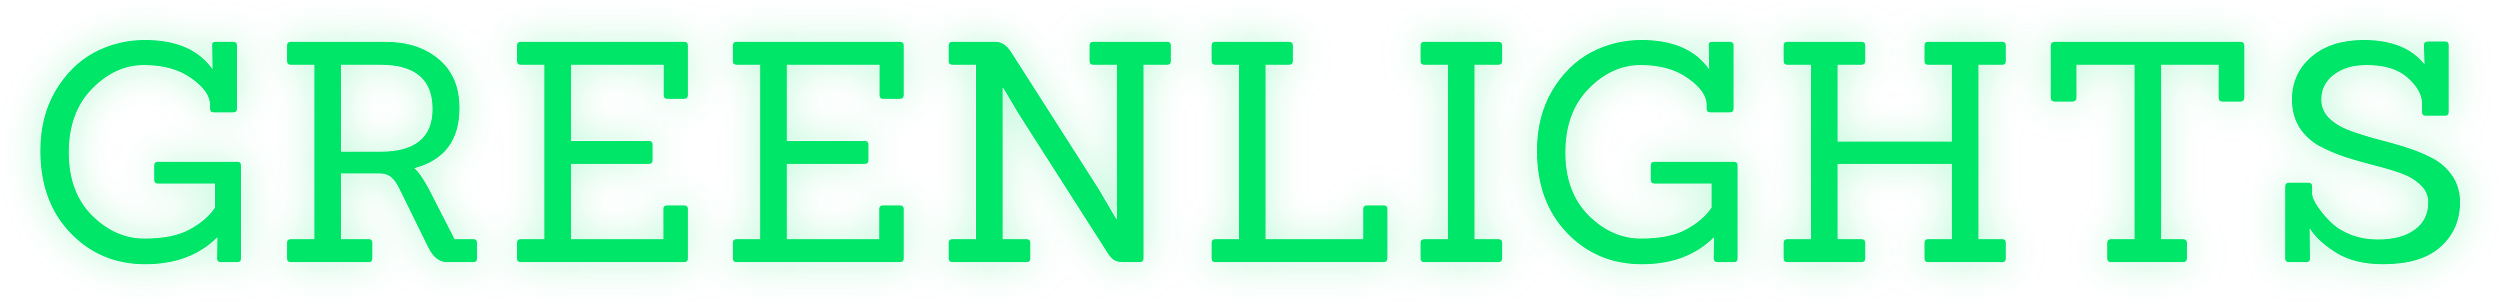
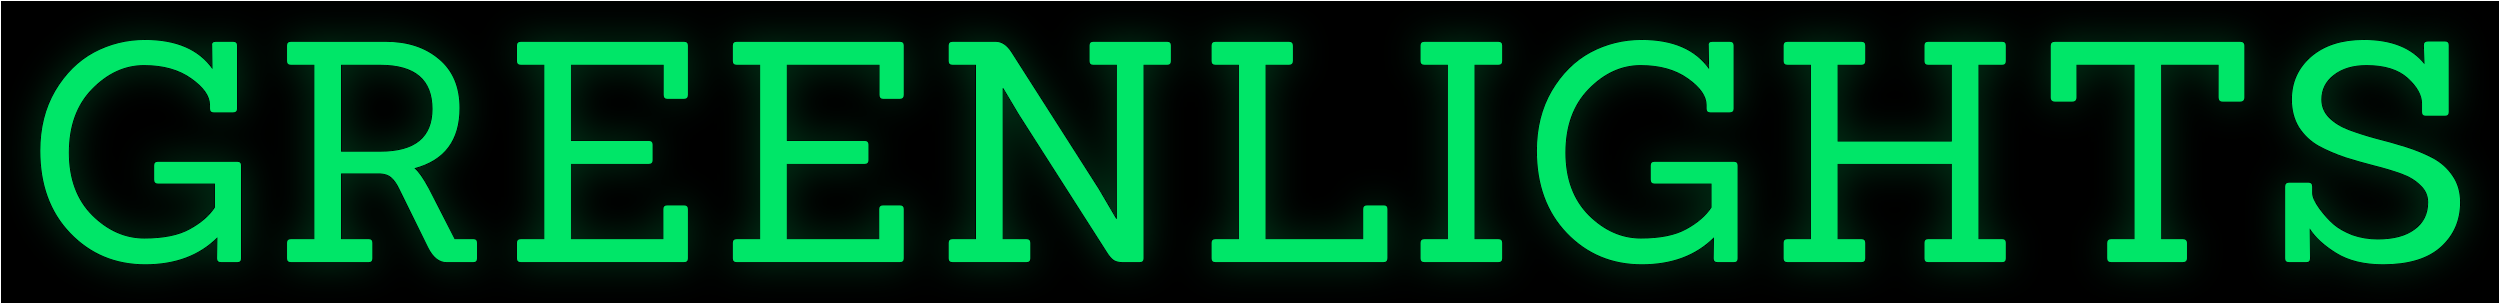
<svg xmlns="http://www.w3.org/2000/svg" width="391" height="48" viewBox="0 0 391 48" fill="none">
  <g filter="url(#filter0_d_2052_2)">
    <path d="M37.12 41H34.576C34.16 41 33.952 40.808 33.952 40.424L34 37.112C31.184 39.928 27.424 41.336 22.72 41.336C18.048 41.336 14.144 39.704 11.008 36.44C7.872 33.176 6.304 28.888 6.304 23.576C6.304 20.024 7.088 16.904 8.656 14.216C10.256 11.528 12.272 9.528 14.704 8.216C17.168 6.904 19.824 6.248 22.672 6.248C27.568 6.248 31.088 7.768 33.232 10.808L33.184 7.112C33.12 6.728 33.312 6.536 33.76 6.536H36.448C36.864 6.536 37.072 6.728 37.072 7.112V17C37.072 17.384 36.864 17.576 36.448 17.576H33.424C33.04 17.576 32.848 17.384 32.848 17V16.424C32.848 15.016 31.872 13.624 29.92 12.248C28 10.872 25.536 10.184 22.528 10.184C19.52 10.184 16.8 11.432 14.368 13.928C11.968 16.392 10.768 19.704 10.768 23.864C10.768 27.992 11.984 31.272 14.416 33.704C16.848 36.104 19.568 37.304 22.576 37.304C25.584 37.304 27.952 36.824 29.68 35.864C31.44 34.904 32.752 33.768 33.616 32.456V28.712H24.688C24.304 28.712 24.112 28.504 24.112 28.088V25.88C24.112 25.496 24.304 25.304 24.688 25.304H37.12C37.504 25.304 37.696 25.496 37.696 25.88V40.424C37.696 40.808 37.504 41 37.12 41ZM74.028 41H69.852C68.7 41 67.74 40.232 66.972 38.696L62.459 29.528C62.075 28.728 61.66 28.136 61.212 27.752C60.795 27.368 60.203 27.16 59.435 27.128H53.34V37.4H57.66C58.044 37.4 58.236 37.592 58.236 37.976V40.424C58.236 40.808 58.044 41 57.66 41H45.516C45.099 41 44.892 40.808 44.892 40.424V37.976C44.892 37.592 45.099 37.4 45.516 37.4H49.163V10.136H45.516C45.099 10.136 44.892 9.944 44.892 9.56V7.112C44.892 6.728 45.099 6.536 45.516 6.536H60.3C63.724 6.536 66.507 7.448 68.651 9.272C70.796 11.064 71.868 13.608 71.868 16.904C71.868 21.928 69.516 25.064 64.811 26.312C65.419 26.792 66.171 27.864 67.067 29.528L71.1 37.4H74.028C74.412 37.4 74.603 37.592 74.603 37.976V40.424C74.603 40.808 74.412 41 74.028 41ZM53.34 23.72H59.483C64.924 23.72 67.644 21.496 67.644 17.048C67.644 12.44 64.924 10.136 59.483 10.136H53.34V23.72ZM106.966 41H81.478C81.062 41 80.854 40.808 80.854 40.424V37.976C80.854 37.592 81.062 37.4 81.478 37.4H85.126V10.136H81.478C81.062 10.136 80.854 9.944 80.854 9.56V7.112C80.854 6.728 81.062 6.536 81.478 6.536H106.966C107.382 6.536 107.59 6.728 107.59 7.112V14.84C107.59 15.256 107.382 15.464 106.966 15.464H104.374C103.99 15.464 103.798 15.256 103.798 14.84V10.136H89.302V22.04H101.446C101.862 22.04 102.07 22.232 102.07 22.616V25.064C102.07 25.448 101.862 25.64 101.446 25.64H89.302V37.4H103.75V32.696C103.75 32.312 103.958 32.12 104.374 32.12H106.966C107.382 32.12 107.59 32.312 107.59 32.696V40.424C107.59 40.808 107.382 41 106.966 41ZM140.725 41H115.237C114.821 41 114.613 40.808 114.613 40.424V37.976C114.613 37.592 114.821 37.4 115.237 37.4H118.885V10.136H115.237C114.821 10.136 114.613 9.944 114.613 9.56V7.112C114.613 6.728 114.821 6.536 115.237 6.536H140.725C141.141 6.536 141.349 6.728 141.349 7.112V14.84C141.349 15.256 141.141 15.464 140.725 15.464H138.133C137.749 15.464 137.557 15.256 137.557 14.84V10.136H123.061V22.04H135.205C135.621 22.04 135.829 22.232 135.829 22.616V25.064C135.829 25.448 135.621 25.64 135.205 25.64H123.061V37.4H137.509V32.696C137.509 32.312 137.717 32.12 138.133 32.12H140.725C141.141 32.12 141.349 32.312 141.349 32.696V40.424C141.349 40.808 141.141 41 140.725 41ZM178.229 41H175.637C175.029 41 174.549 40.888 174.197 40.664C173.845 40.408 173.509 40.024 173.189 39.512L159.317 17.816L156.917 13.784H156.821V37.4H160.517C160.933 37.4 161.141 37.592 161.141 37.976V40.424C161.141 40.808 160.933 41 160.517 41H148.997C148.581 41 148.373 40.808 148.373 40.424V37.976C148.373 37.592 148.581 37.4 148.997 37.4H152.645V10.136H148.997C148.581 10.136 148.373 9.944 148.373 9.56V7.112C148.373 6.728 148.581 6.536 148.997 6.536H155.717C156.645 6.536 157.461 7.08 158.165 8.168L171.845 29.576L174.581 34.232H174.677V10.136H170.981C170.597 10.136 170.405 9.944 170.405 9.56V7.112C170.405 6.728 170.597 6.536 170.981 6.536H182.549C182.933 6.536 183.125 6.728 183.125 7.112V9.56C183.125 9.944 182.933 10.136 182.549 10.136H178.853V40.424C178.853 40.808 178.645 41 178.229 41ZM216.372 41H190.116C189.7 41 189.492 40.808 189.492 40.424V37.976C189.492 37.592 189.7 37.4 190.116 37.4H193.764V10.136H190.116C189.7 10.136 189.492 9.944 189.492 9.56V7.112C189.492 6.728 189.7 6.536 190.116 6.536H201.588C202.004 6.536 202.212 6.744 202.212 7.16V9.512C202.212 9.928 202.004 10.136 201.588 10.136H197.94V37.4H213.204V32.696C213.204 32.312 213.412 32.12 213.828 32.12H216.42C216.804 32.12 216.996 32.312 216.996 32.696V40.376C216.996 40.792 216.788 41 216.372 41ZM234.317 41H222.797C222.381 41 222.173 40.808 222.173 40.424V37.976C222.173 37.592 222.381 37.4 222.797 37.4H226.445V10.136H222.797C222.381 10.136 222.173 9.944 222.173 9.56V7.112C222.173 6.728 222.381 6.536 222.797 6.536H234.317C234.733 6.536 234.941 6.728 234.941 7.112V9.56C234.941 9.944 234.733 10.136 234.317 10.136H230.621V37.4H234.317C234.733 37.4 234.941 37.592 234.941 37.976V40.424C234.941 40.808 234.733 41 234.317 41ZM271.186 41H268.642C268.226 41 268.018 40.808 268.018 40.424L268.066 37.112C265.25 39.928 261.49 41.336 256.786 41.336C252.114 41.336 248.21 39.704 245.074 36.44C241.938 33.176 240.37 28.888 240.37 23.576C240.37 20.024 241.154 16.904 242.722 14.216C244.322 11.528 246.338 9.528 248.77 8.216C251.234 6.904 253.89 6.248 256.738 6.248C261.634 6.248 265.154 7.768 267.298 10.808L267.25 7.112C267.186 6.728 267.378 6.536 267.826 6.536H270.514C270.93 6.536 271.138 6.728 271.138 7.112V17C271.138 17.384 270.93 17.576 270.514 17.576H267.49C267.106 17.576 266.914 17.384 266.914 17V16.424C266.914 15.016 265.938 13.624 263.986 12.248C262.066 10.872 259.602 10.184 256.594 10.184C253.586 10.184 250.866 11.432 248.434 13.928C246.034 16.392 244.834 19.704 244.834 23.864C244.834 27.992 246.05 31.272 248.482 33.704C250.914 36.104 253.634 37.304 256.642 37.304C259.65 37.304 262.018 36.824 263.746 35.864C265.506 34.904 266.818 33.768 267.682 32.456V28.712H258.754C258.37 28.712 258.178 28.504 258.178 28.088V25.88C258.178 25.496 258.37 25.304 258.754 25.304H271.186C271.57 25.304 271.762 25.496 271.762 25.88V40.424C271.762 40.808 271.57 41 271.186 41ZM313.133 41H301.565C301.181 41 300.989 40.808 300.989 40.424V37.976C300.989 37.592 301.181 37.4 301.565 37.4H305.261V25.64H287.405V37.4H291.101C291.517 37.4 291.725 37.592 291.725 37.976V40.424C291.725 40.808 291.517 41 291.101 41H279.581C279.165 41 278.957 40.808 278.957 40.424V37.976C278.957 37.592 279.165 37.4 279.581 37.4H283.229V10.136H279.581C279.165 10.136 278.957 9.944 278.957 9.56V7.112C278.957 6.728 279.165 6.536 279.581 6.536H291.101C291.517 6.536 291.725 6.728 291.725 7.112V9.56C291.725 9.944 291.517 10.136 291.101 10.136H287.405V22.136H305.261V10.136H301.565C301.181 10.136 300.989 9.944 300.989 9.56V7.112C300.989 6.728 301.181 6.536 301.565 6.536H313.133C313.517 6.536 313.709 6.728 313.709 7.112V9.56C313.709 9.944 313.517 10.136 313.133 10.136H309.437V37.4H313.133C313.517 37.4 313.709 37.592 313.709 37.976V40.424C313.709 40.808 313.517 41 313.133 41ZM341.372 41H330.188C329.772 41 329.564 40.792 329.564 40.376V38.024C329.564 37.608 329.772 37.4 330.188 37.4H333.836V10.136H324.764V15.224C324.764 15.672 324.54 15.896 324.092 15.896H321.404C320.956 15.896 320.732 15.672 320.732 15.224V7.16C320.732 6.744 320.956 6.536 321.404 6.536H350.348C350.796 6.536 351.02 6.744 351.02 7.16V15.224C351.02 15.672 350.796 15.896 350.348 15.896H347.612C347.196 15.896 346.988 15.672 346.988 15.224V10.136H338.012V37.4H341.372C341.82 37.4 342.044 37.608 342.044 38.024V40.376C342.044 40.792 341.82 41 341.372 41ZM360.71 41H358.022C357.606 41 357.398 40.808 357.398 40.424V29.192C357.398 28.776 357.606 28.568 358.022 28.568H361.046C361.43 28.568 361.622 28.776 361.622 29.192V30.2C361.622 30.808 361.99 31.624 362.726 32.648C363.462 33.64 364.198 34.456 364.934 35.096C365.67 35.736 366.646 36.296 367.862 36.776C369.11 37.224 370.454 37.448 371.894 37.448C374.358 37.448 376.278 36.936 377.654 35.912C379.062 34.888 379.766 33.464 379.766 31.64C379.766 30.584 379.366 29.688 378.566 28.952C377.798 28.184 376.79 27.576 375.542 27.128C374.294 26.68 372.902 26.264 371.366 25.88C369.862 25.496 368.342 25.064 366.806 24.584C365.302 24.072 363.926 23.48 362.678 22.808C361.43 22.104 360.406 21.144 359.606 19.928C358.838 18.68 358.454 17.224 358.454 15.56C358.454 12.872 359.462 10.648 361.478 8.888C363.526 7.128 366.262 6.248 369.686 6.248C374.006 6.248 377.174 7.512 379.19 10.04L379.094 7.064C379.094 6.68 379.302 6.488 379.718 6.488H382.406C382.79 6.488 382.982 6.68 382.982 7.064V17.528C382.982 17.912 382.79 18.104 382.406 18.104H379.382C378.998 18.104 378.806 17.912 378.806 17.528V16.184C378.806 14.872 378.07 13.544 376.598 12.2C375.126 10.856 372.966 10.184 370.118 10.184C368.006 10.184 366.294 10.696 364.982 11.72C363.702 12.712 363.062 13.992 363.062 15.56C363.062 16.68 363.462 17.64 364.262 18.44C365.062 19.24 366.102 19.88 367.382 20.36C368.662 20.84 370.07 21.288 371.606 21.704C373.142 22.088 374.678 22.52 376.214 23C377.75 23.48 379.158 24.056 380.438 24.728C381.718 25.4 382.758 26.328 383.558 27.512C384.358 28.664 384.758 30.04 384.758 31.64C384.758 34.456 383.75 36.776 381.734 38.6C379.718 40.424 376.71 41.336 372.71 41.336C369.766 41.336 367.334 40.744 365.414 39.56C363.494 38.376 362.102 37.096 361.238 35.72L361.286 40.424C361.286 40.808 361.094 41 360.71 41Z" fill="#00E668" />
  </g>
  <defs>
    <filter id="filter0_d_2052_2" x="0.304" y="0.248" width="390.454" height="47.088" filterUnits="userSpaceOnUse" color-interpolation-filters="sRGB">
-       <feFlood flood-opacity="0" result="BackgroundImageFix" />
+       <feFlood floodOpacity="0" result="BackgroundImageFix" />
      <feColorMatrix in="SourceAlpha" type="matrix" values="0 0 0 0 0 0 0 0 0 0 0 0 0 0 0 0 0 0 127 0" result="hardAlpha" />
      <feOffset />
      <feGaussianBlur stdDeviation="3" />
      <feComposite in2="hardAlpha" operator="out" />
      <feColorMatrix type="matrix" values="0 0 0 0 0 0 0 0 0 0.902 0 0 0 0 0.408 0 0 0 0.25 0" />
      <feBlend mode="normal" in2="BackgroundImageFix" result="effect1_dropShadow_2052_2" />
      <feBlend mode="normal" in="SourceGraphic" in2="effect1_dropShadow_2052_2" result="shape" />
    </filter>
  </defs>
</svg>
